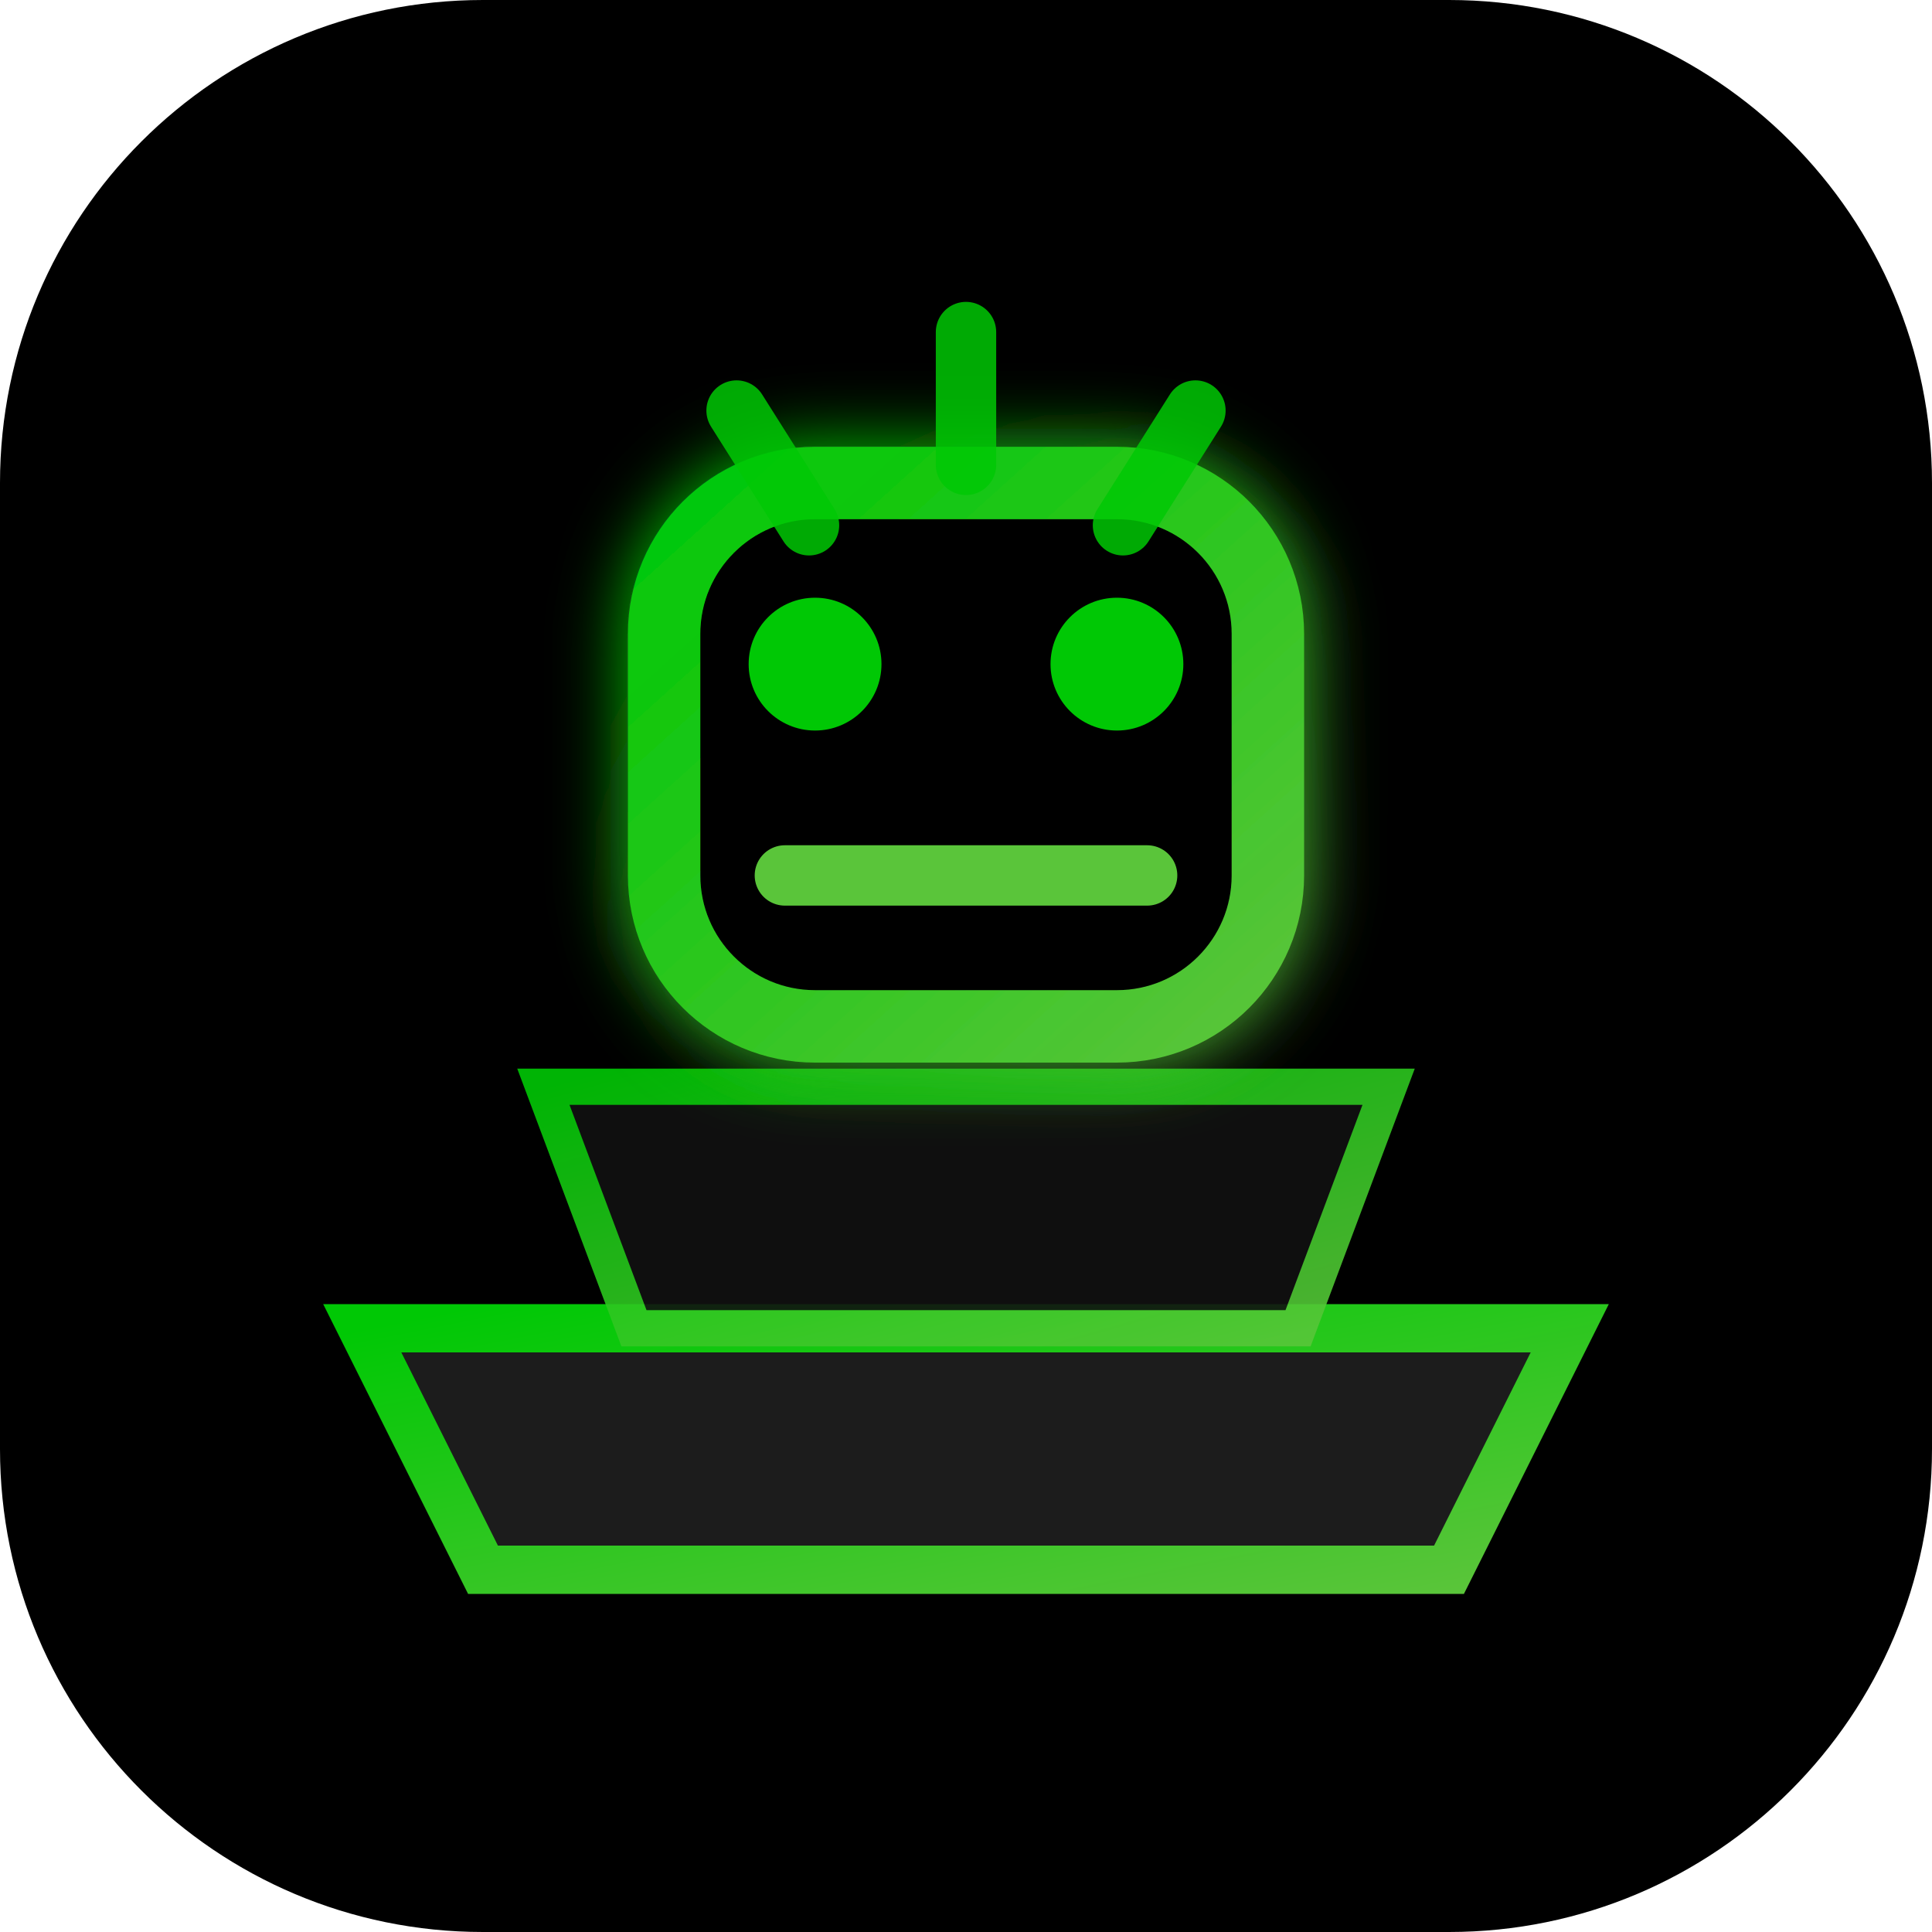
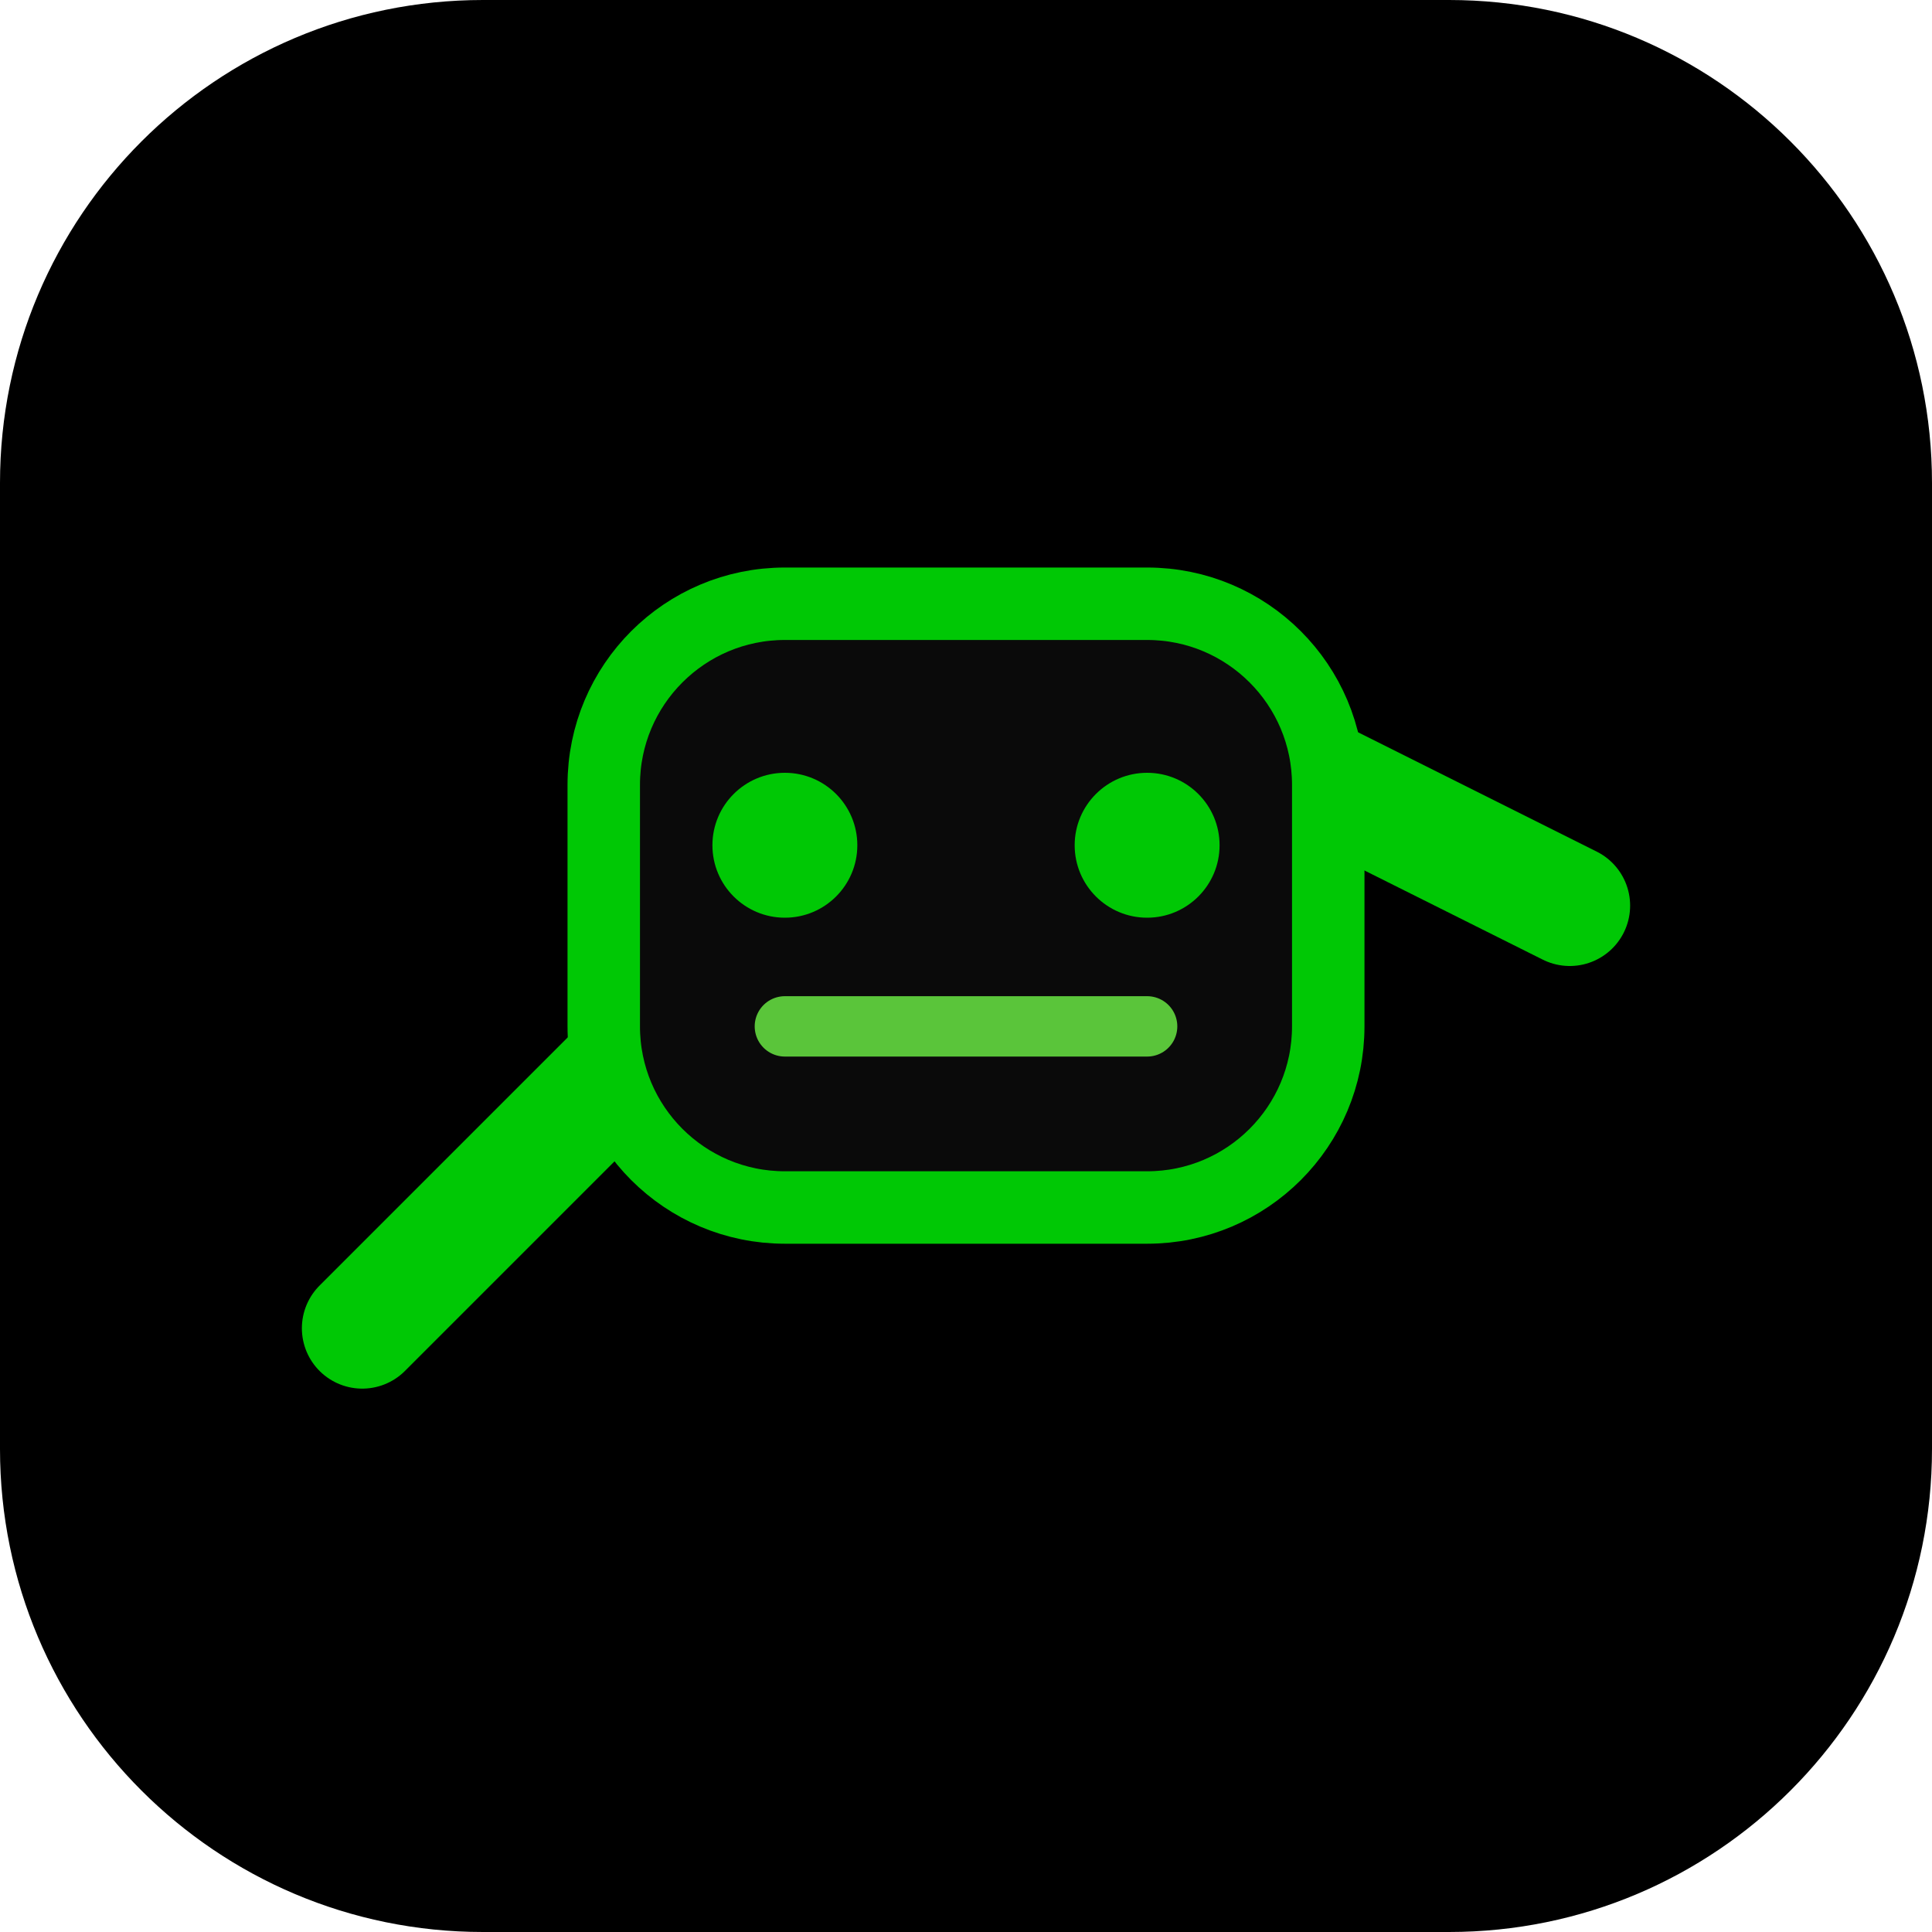
- <svg xmlns="http://www.w3.org/2000/svg" viewBox="0 0 32 32" role="img" aria-label="BotForge">
-   <defs>
-     <linearGradient id="bf" x1="0%" y1="0%" x2="100%" y2="100%">
-       <stop offset="0%" stop-color="#00c805" />
-       <stop offset="100%" stop-color="#5ac53a" />
-     </linearGradient>
-     <filter id="glow" x="-40%" y="-40%" width="180%" height="180%">
-       <feGaussianBlur stdDeviation="0.6" result="b" />
-       <feMerge>
-         <feMergeNode in="b" />
-         <feMergeNode in="SourceGraphic" />
-       </feMerge>
-     </filter>
-   </defs>
-   <rect width="32" height="32" rx="8" fill="#000000" />
-   <path d="M6 22h20l-2 4H8l-2-4z" fill="#1c1c1c" stroke="url(#bf)" stroke-width="0.8" />
-   <path d="M9 18h14l-1.5 4H10.5L9 18z" fill="#111111" stroke="url(#bf)" stroke-width="0.6" opacity="0.9" />
-   <rect x="11" y="8" width="10" height="9" rx="2.5" fill="#000000" stroke="url(#bf)" stroke-width="1.2" filter="url(#glow)" />
-   <circle cx="13.5" cy="11" r="1.1" fill="#00c805" />
-   <circle cx="18.5" cy="11" r="1.1" fill="#00c805" />
-   <path d="M13 14.5h6" stroke="#5ac53a" stroke-width="1" stroke-linecap="round" />
-   <path d="M16 5.5v2.2M12.2 6.8l1.2 1.9M19.8 6.8l-1.2 1.9" stroke="#00c805" stroke-width="1" stroke-linecap="round" opacity="0.85" />
+ <svg xmlns="http://www.w3.org/2000/svg" viewBox="0 0 32 32" role="img" aria-label="RobinhoodBot">
+   <rect width="32" height="32" rx="8" fill="#000" />
+   <path d="M6 22 L11 17 L15 19 L20 12 L26 15" fill="none" stroke="#00c805" stroke-width="2" stroke-linecap="round" />
+   <rect x="10" y="10" width="12" height="10" rx="3" fill="#0a0a0a" stroke="#00c805" stroke-width="1.2" />
+   <circle cx="13" cy="14" r="1.2" fill="#00c805" />
+   <circle cx="19" cy="14" r="1.2" fill="#00c805" />
+   <path d="M13 17 h6" stroke="#5ac53a" stroke-width="1" stroke-linecap="round" />
</svg>
